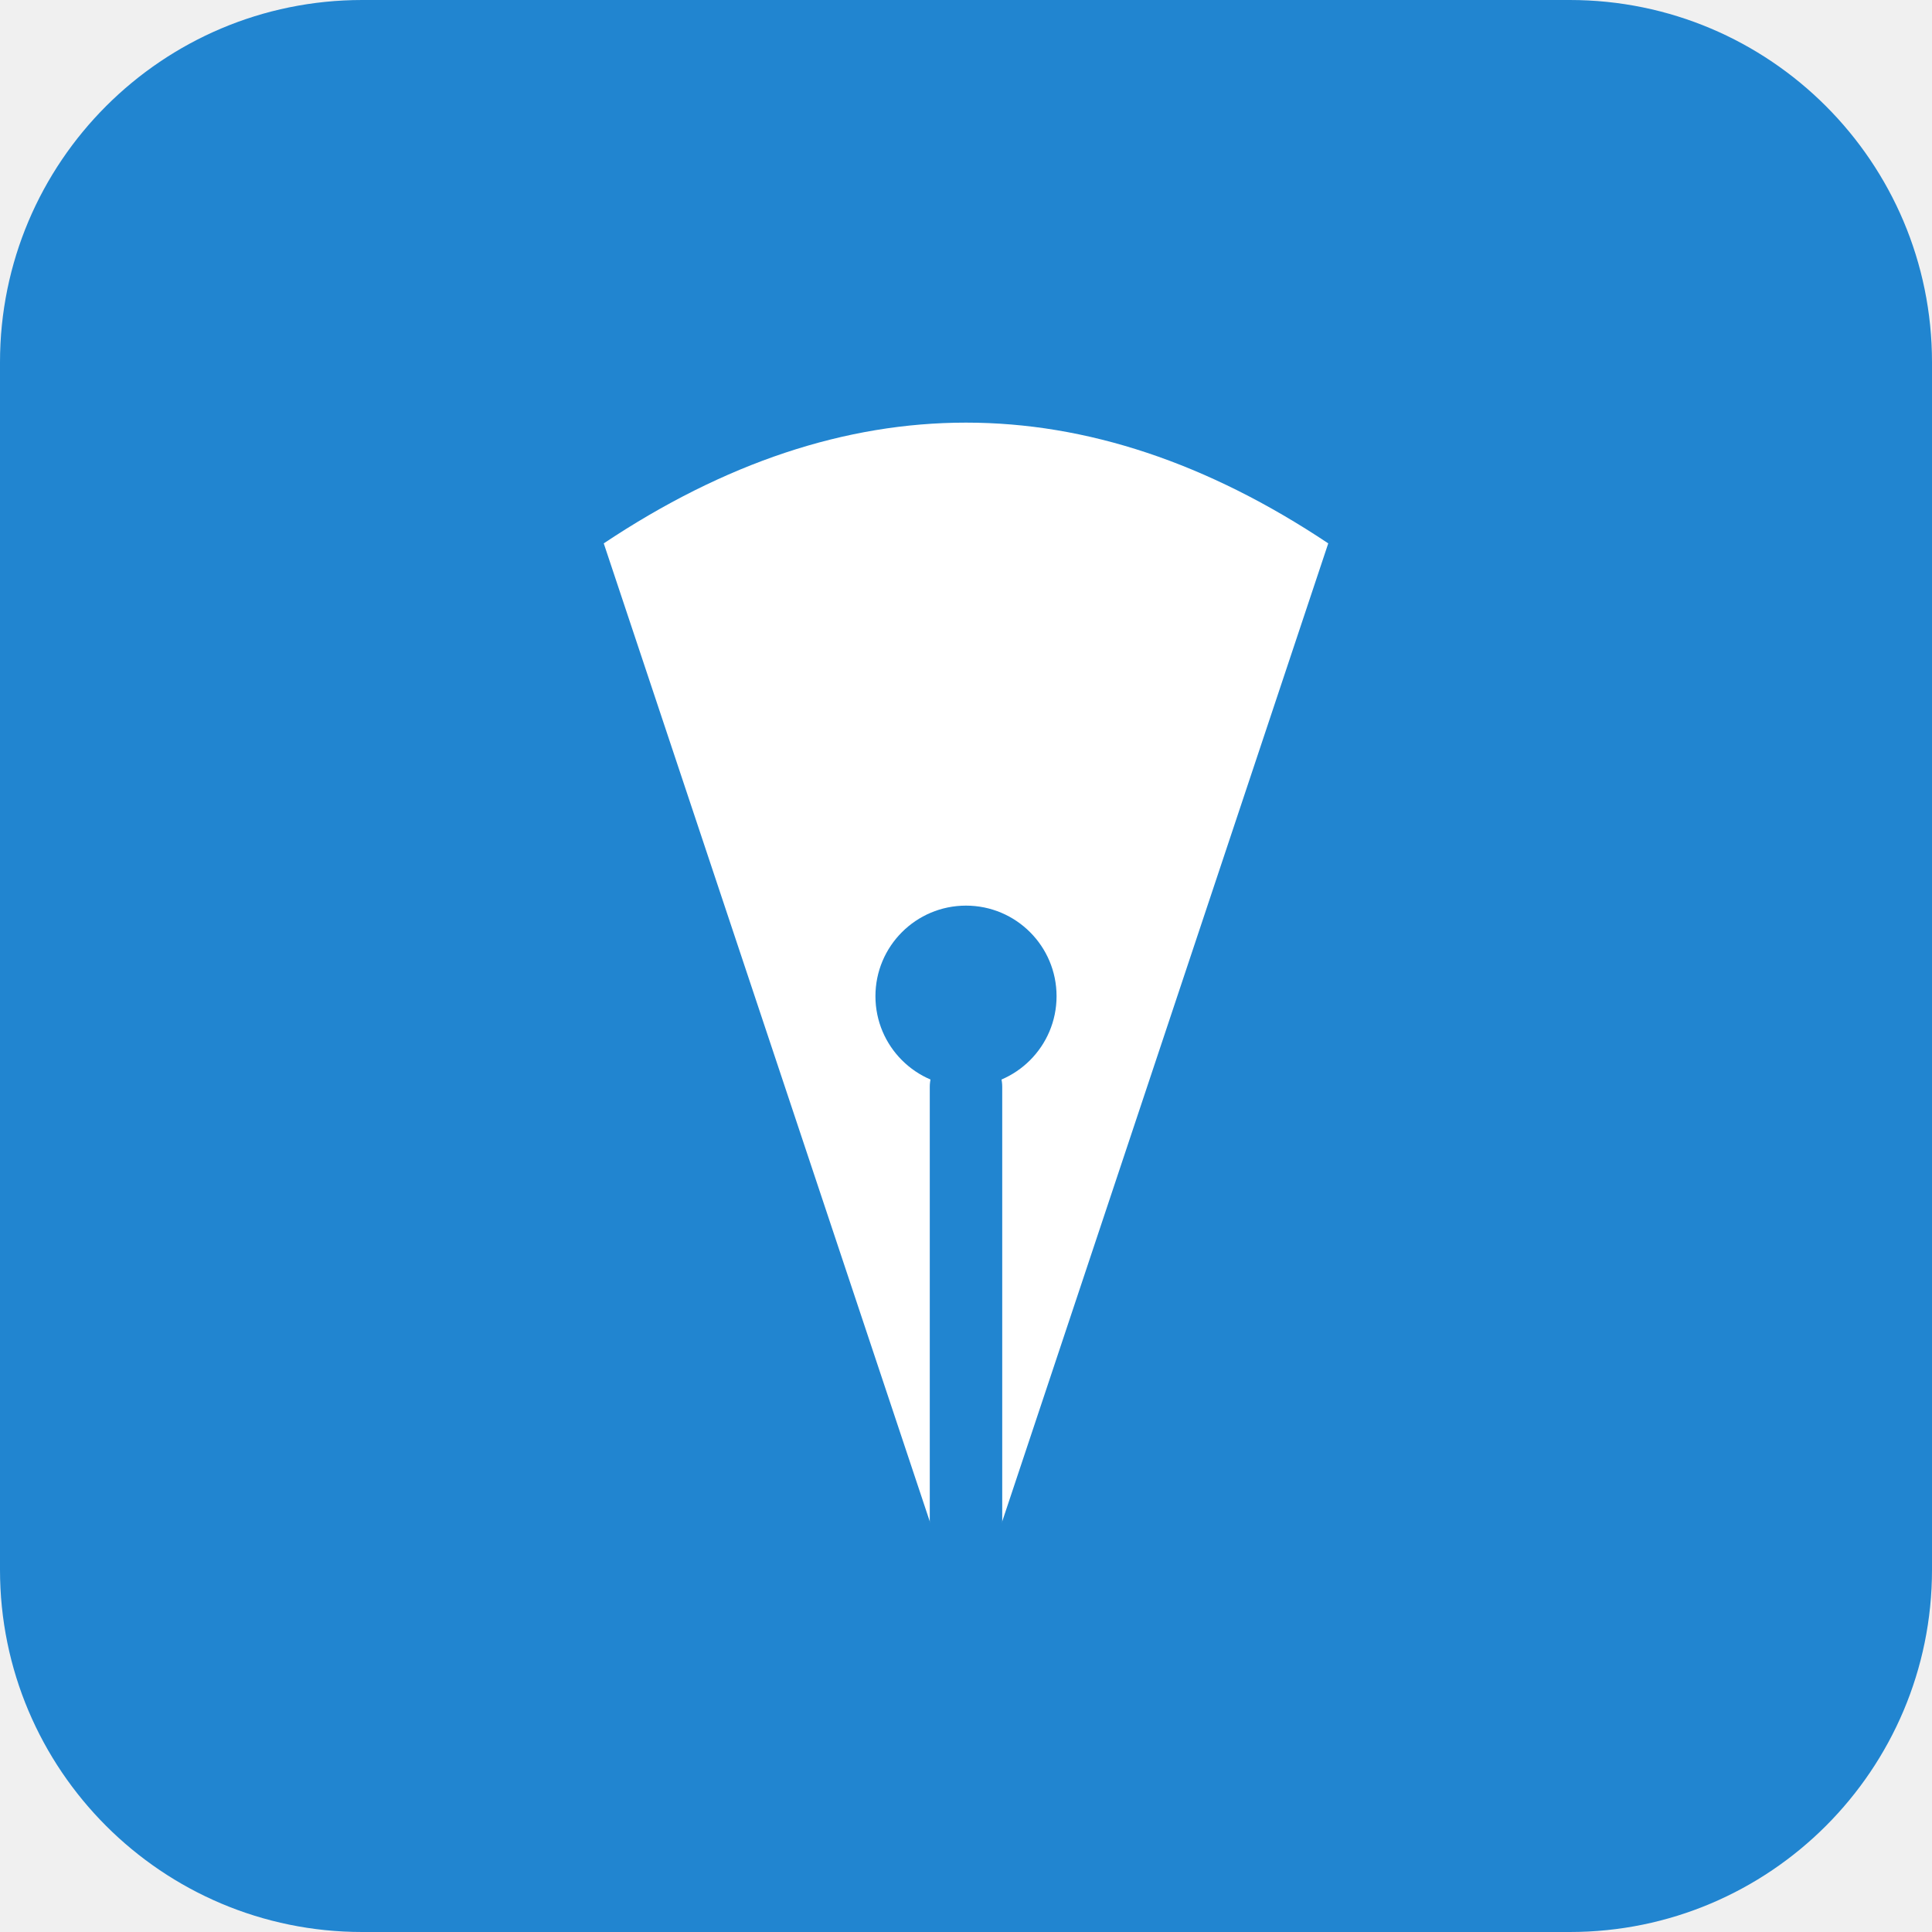
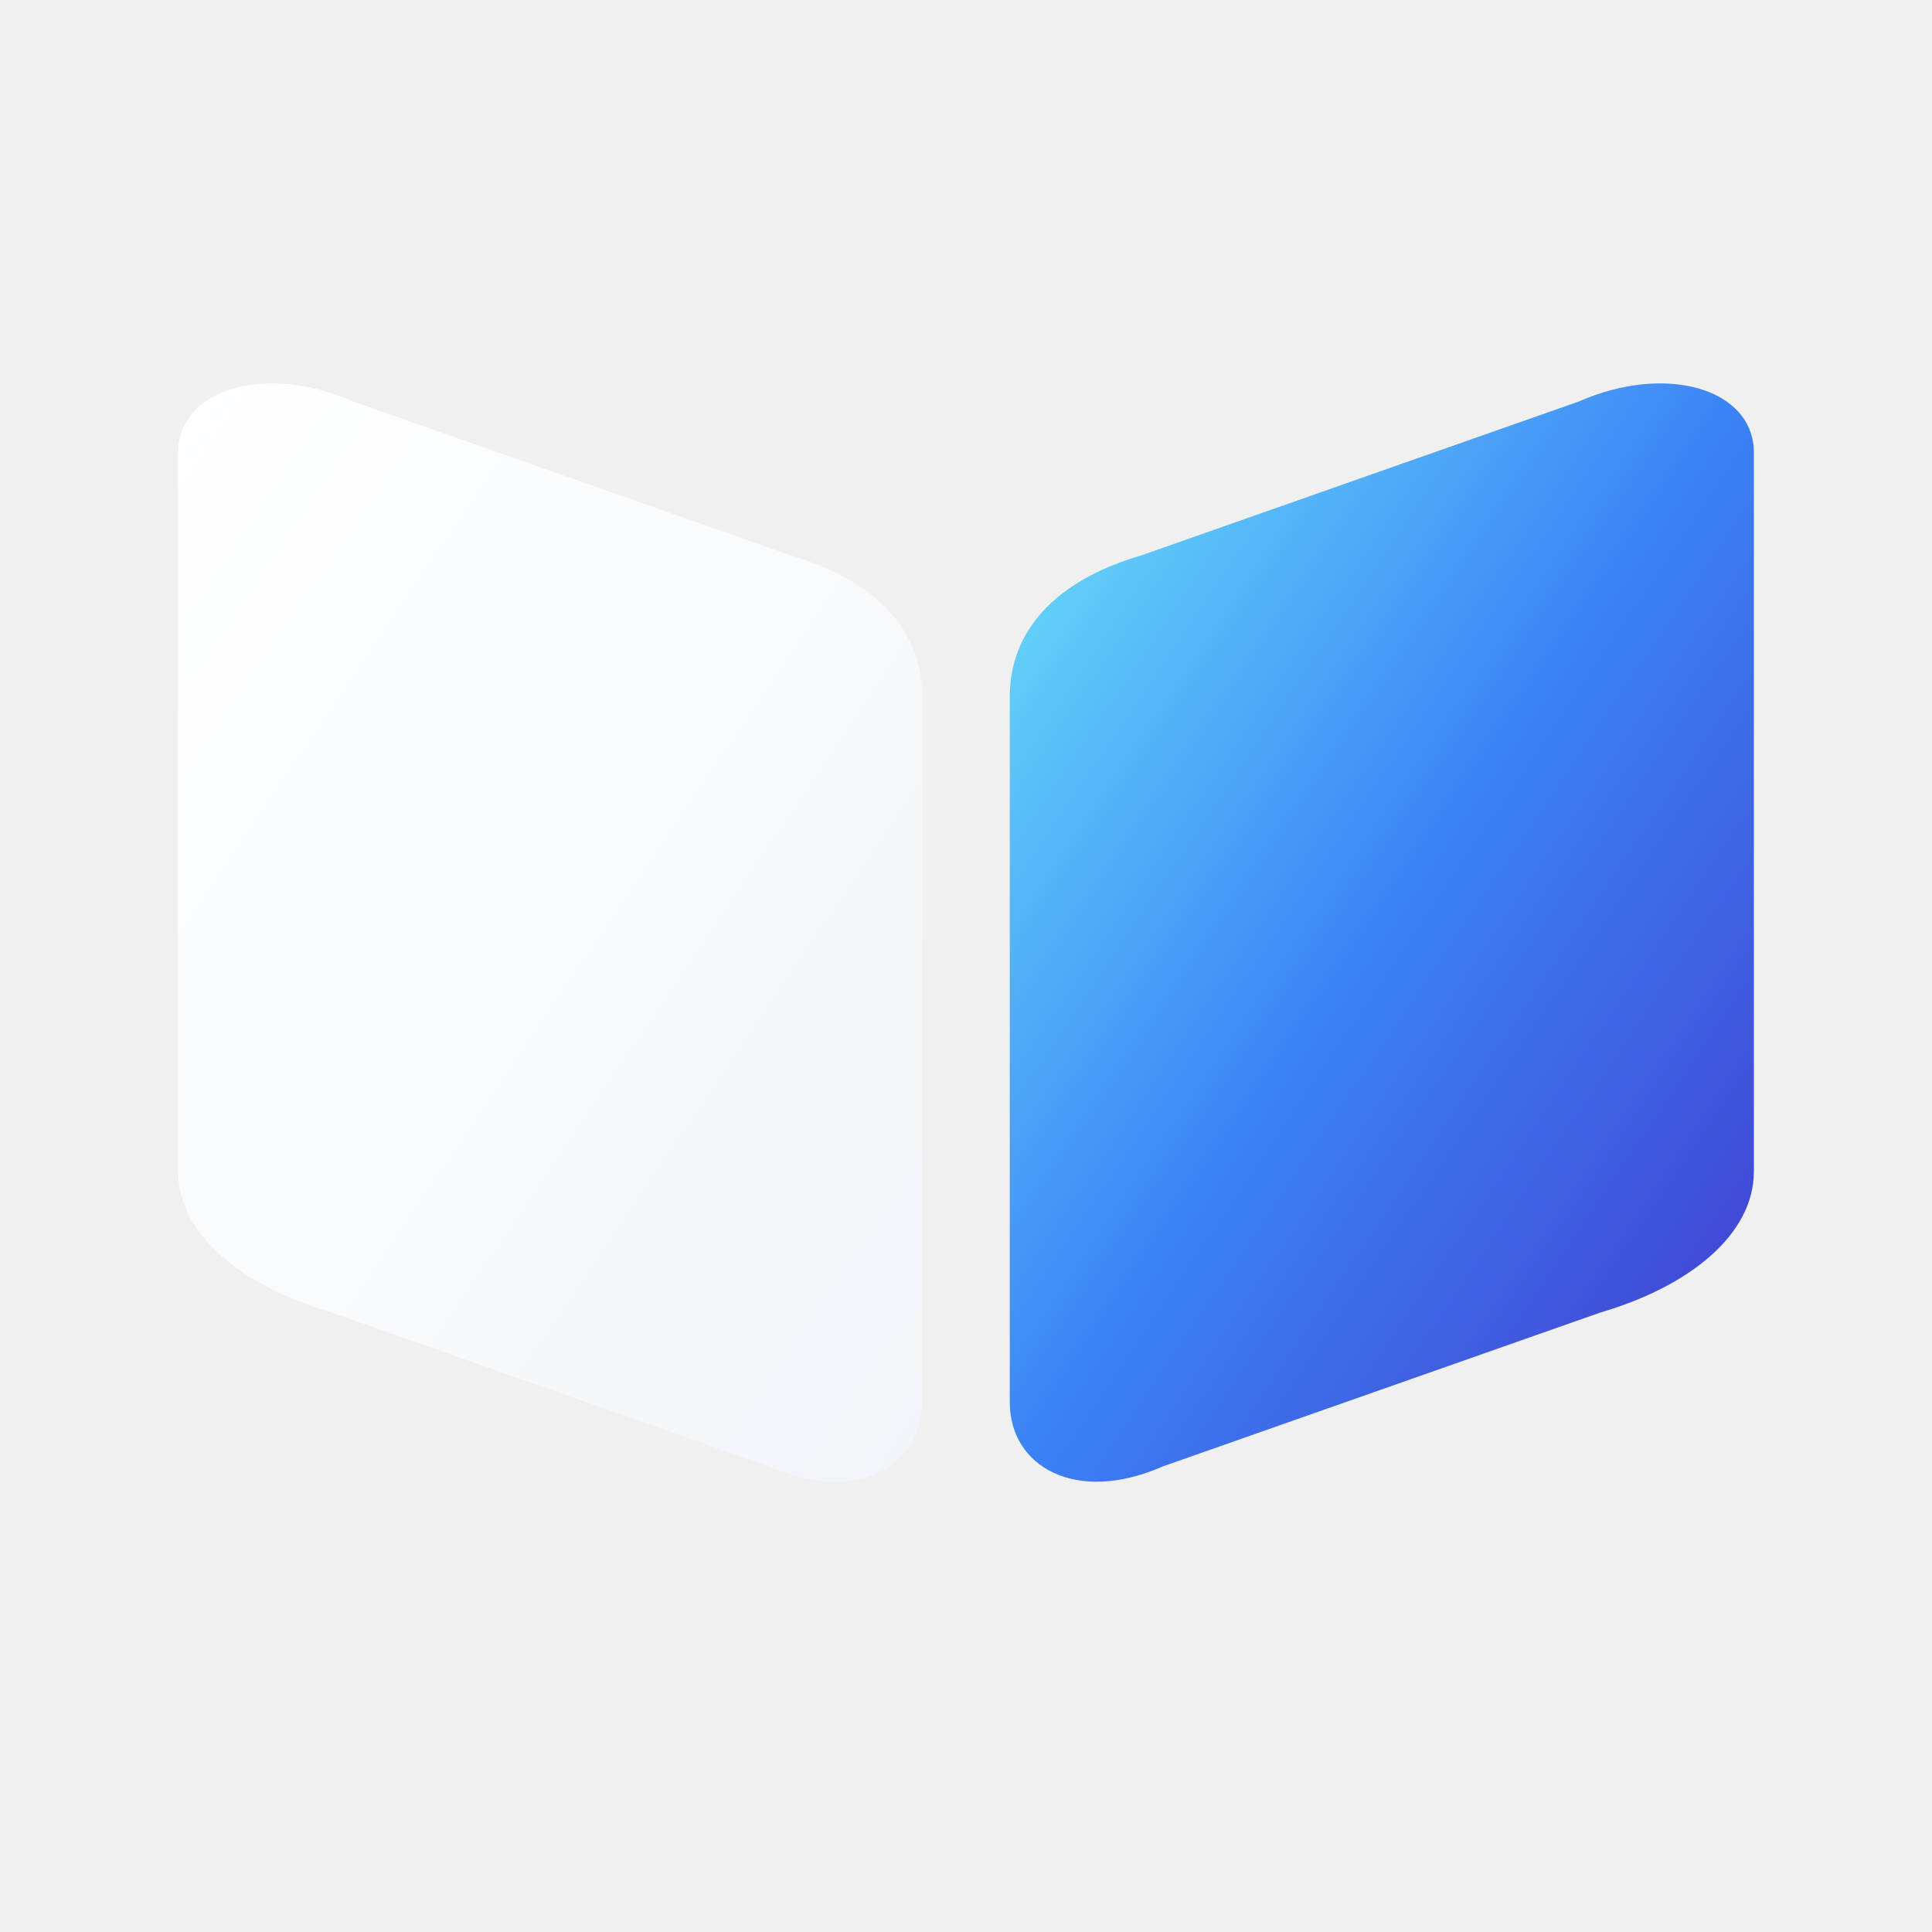
- <svg xmlns="http://www.w3.org/2000/svg" viewBox="0 0 32 32">
-   <rect width="32" height="32" rx="6" fill="#2185d0" />
-   <path d="M10 9 Q16 5 22 9 L16 27 Z" fill="#fff" />
-   <line x1="16" y1="27" x2="16" y2="18" stroke="#2185d0" stroke-width="1.2" stroke-linecap="round" />
-   <circle cx="16" cy="16.5" r="1.5" fill="#2185d0" />
+ <svg xmlns="http://www.w3.org/2000/svg" width="128" height="128" viewBox="0 0 128 128">
+   <defs>
+     <linearGradient id="blueGradient" x1="0%" y1="0%" x2="100%" y2="100%">
+       <stop offset="0%" stop-color="#6EE7F9" />
+       <stop offset="50%" stop-color="#3B82F6" />
+       <stop offset="100%" stop-color="#4338CA" />
+     </linearGradient>
+     <linearGradient id="whiteGradient" x1="0%" y1="0%" x2="100%" y2="100%">
+       <stop offset="0%" stop-color="#FFFFFF" />
+       <stop offset="100%" stop-color="#F1F5F9" />
+     </linearGradient>
+   </defs>
+   <g transform="      translate(64 64)      scale(1.45 0.85)      translate(-64 -64)    ">
+     <path d="        M28 24        C28 19 32 17 36 20        L56 32        C60 34 62 38 62 43        V98        C62 103 59 106 55 103        L35 91        C31 89 28 85 28 80        Z" fill="url(#whiteGradient)" />
+     <path d="        M100 24        C100 19 96 17 92 20        L72 32        C68 34 66 38 66 43        V98        C66 103 69 106 73 103        L93 91        C97 89 100 85 100 80        Z" fill="url(#blueGradient)" />
+   </g>
</svg>
